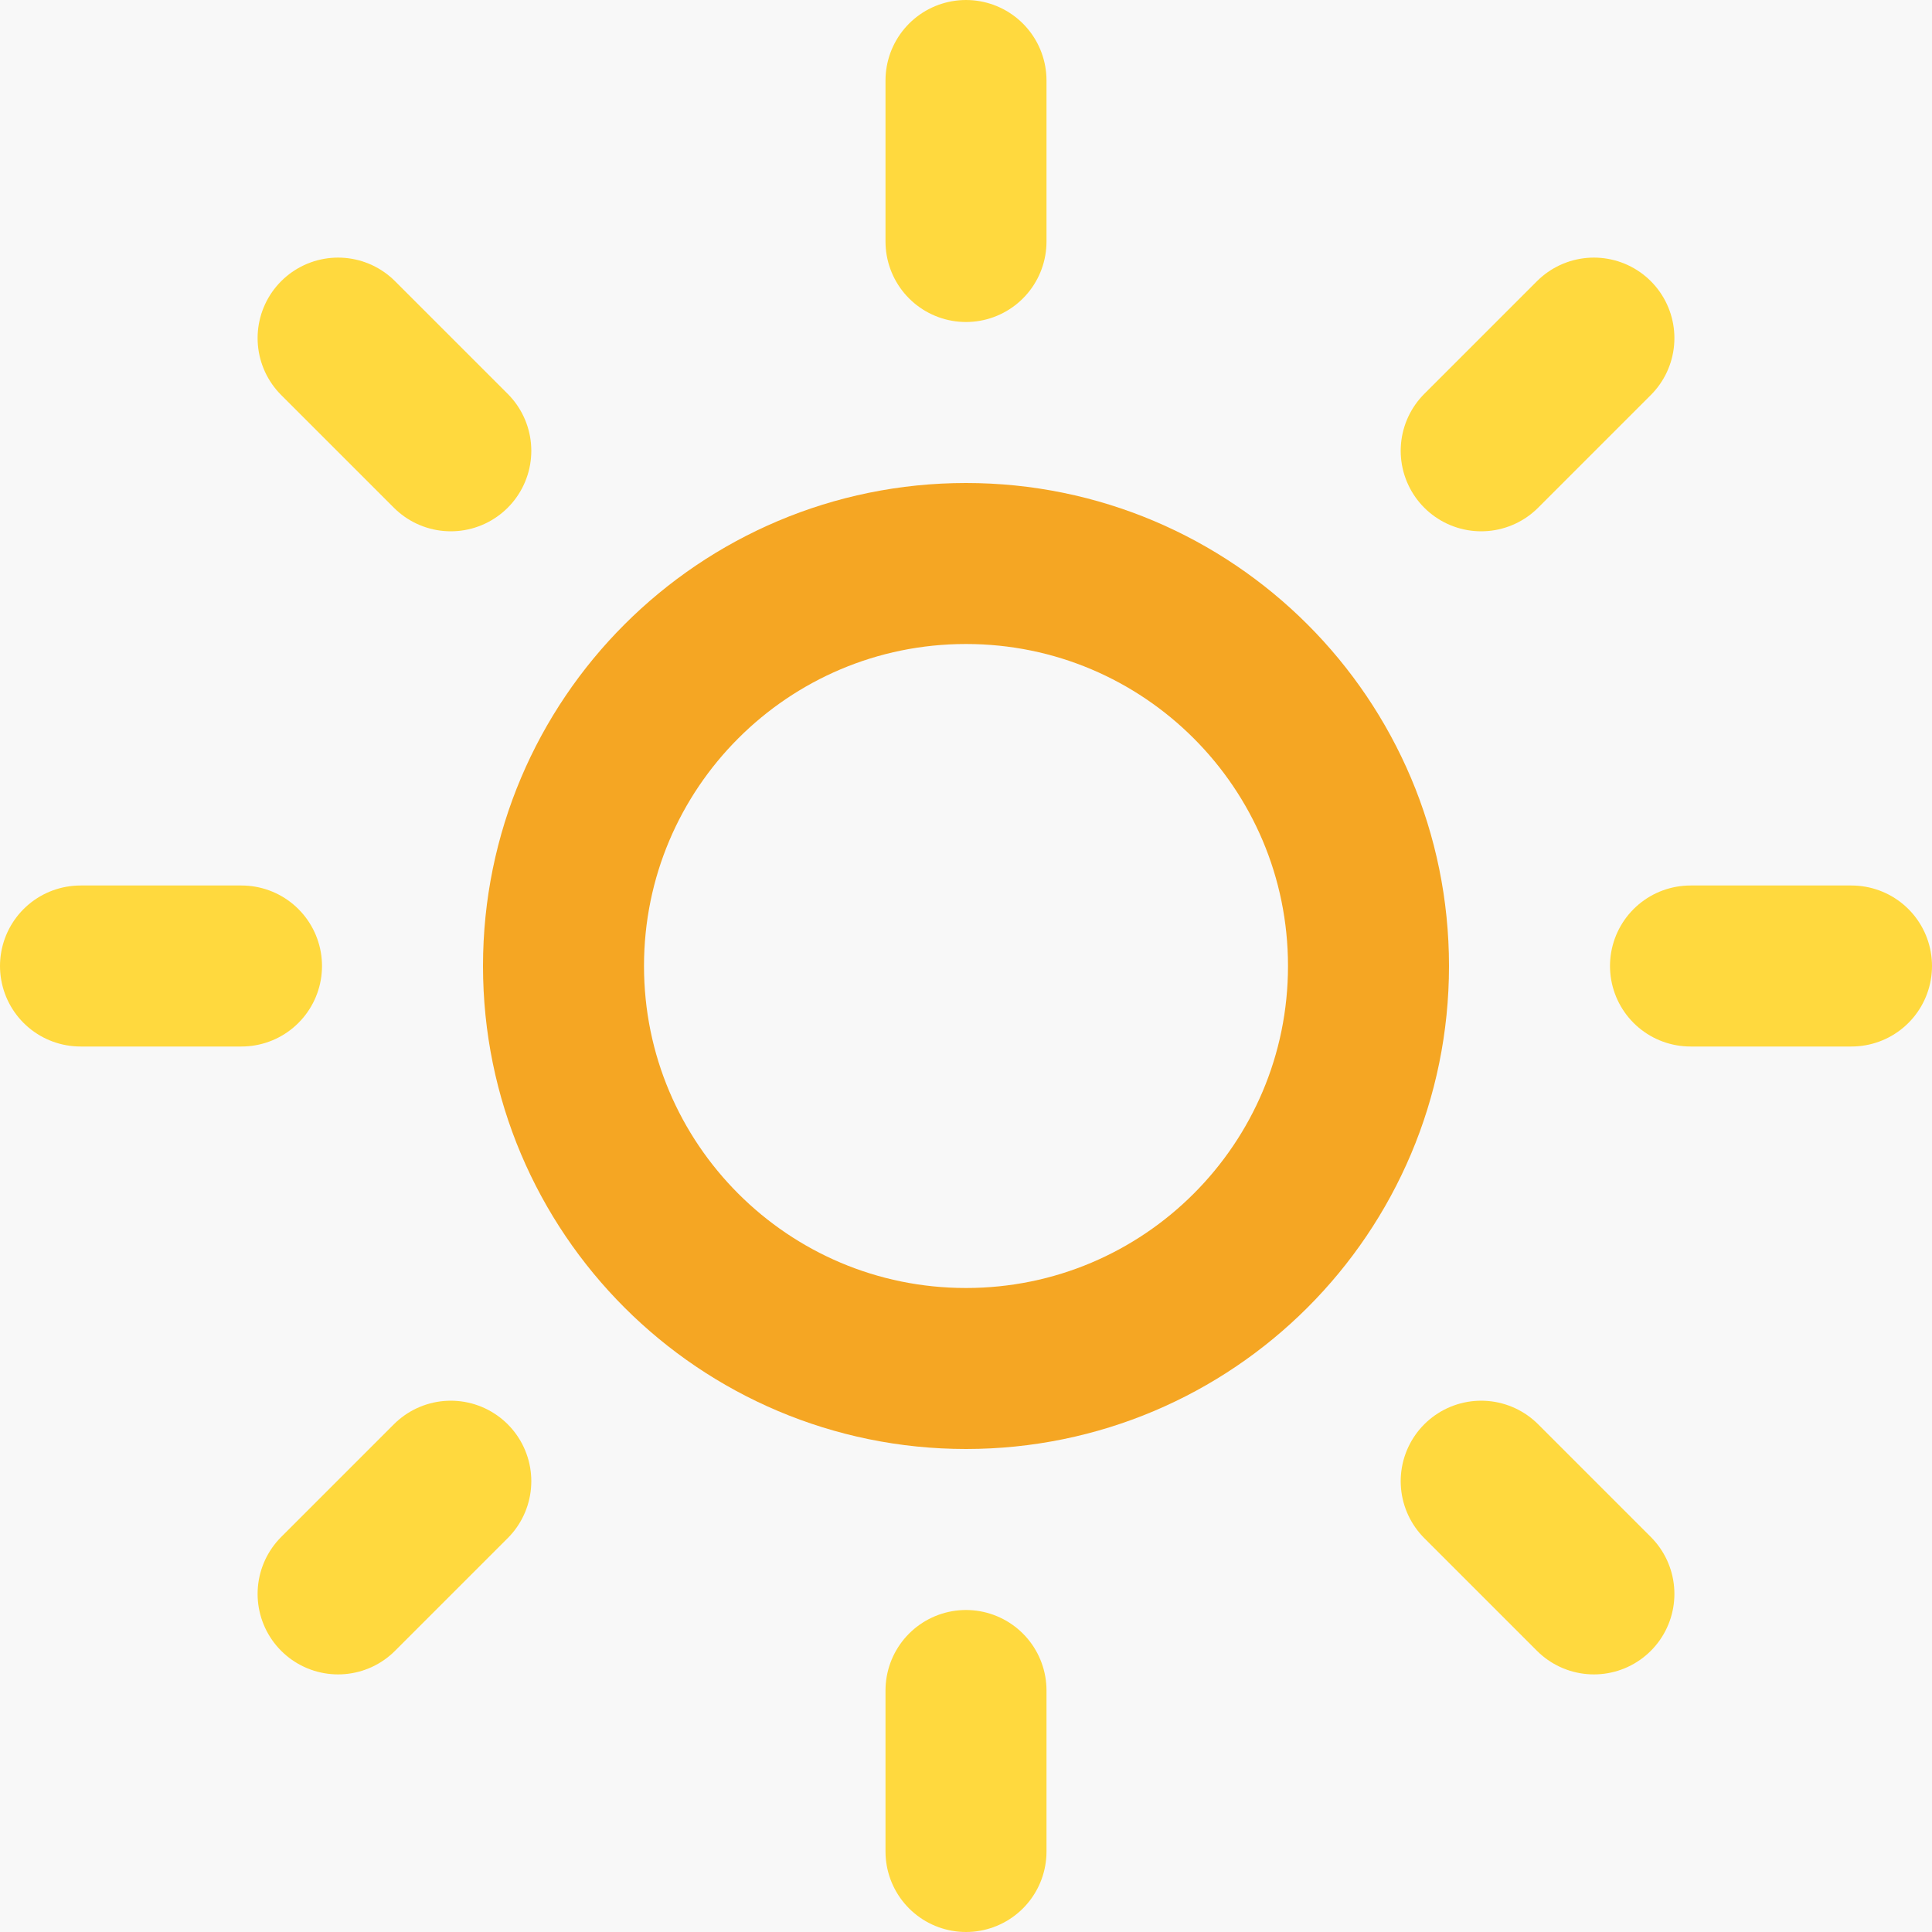
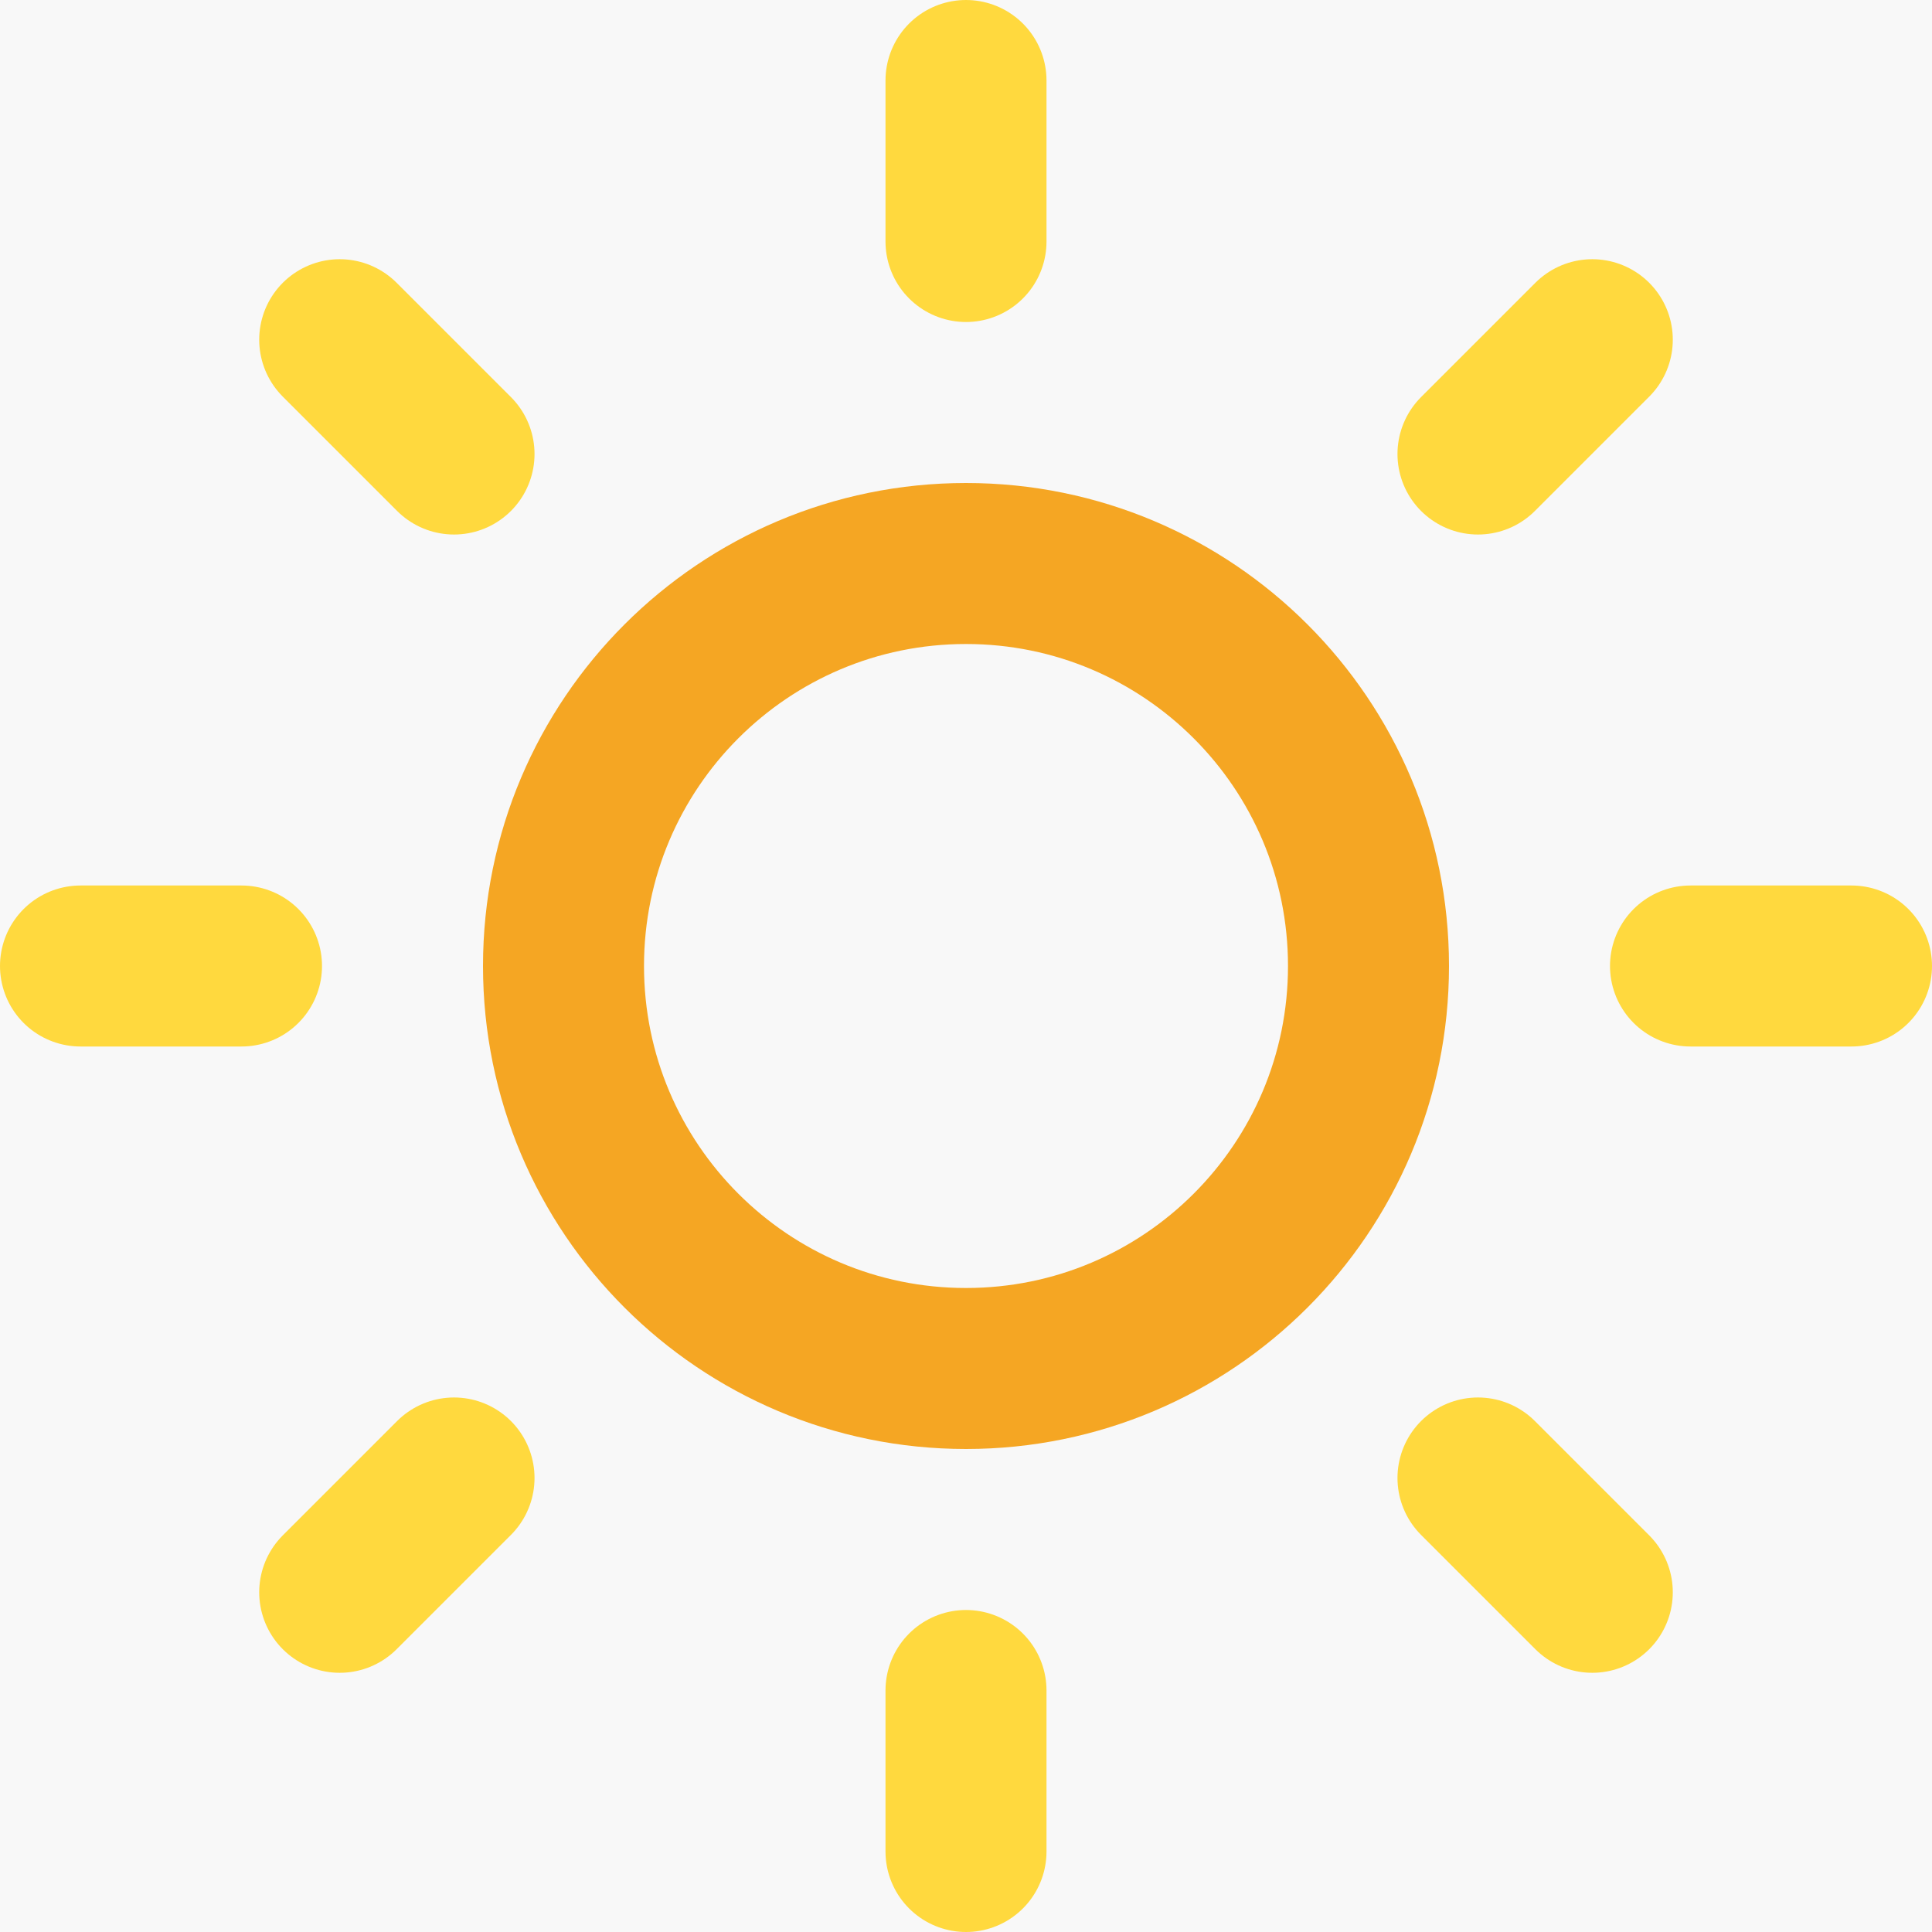
- <svg xmlns="http://www.w3.org/2000/svg" width="24" height="24">
-   <g fill="none" fill-rule="evenodd">
-     <path fill="#F8F8F8" d="M-1140-250H226v768h-1366z" />
-     <path d="M0 0h24v24H0z" />
-     <g stroke-linecap="round" stroke-linejoin="round" stroke-width="2" transform="translate(1 1)">
-       <circle cx="11" cy="11" r="5" stroke="#F5A623" />
-       <path stroke="#FFD93E" d="M11 0v2M11 20v2M3.2 3.2l1.4 1.4M17.4 17.4l1.4 1.4M0 11h2M20 11h2M3.2 18.8l1.4-1.4M17.4 4.6l1.4-1.4" />
+ <svg xmlns="http://www.w3.org/2000/svg" width="24px" height="24px" viewBox="0 0 24 24" version="1.1">
+   <defs />
+   <g id="Final" stroke="none" stroke-width="1" fill="none" fill-rule="evenodd">
+     <g id="v1-2-1-home-dashboard" transform="translate(-1140, -250)">
+       <rect fill="#F8F8F8" x="0" y="0" width="1366" height="768" />
+       <g id="scenarios" transform="translate(696, 196)">
+         <g id="Widget-Copy-5" transform="translate(430, 40)">
+           <g id="icon" transform="translate(14, 14)">
+             <rect id="Rectangle" fill-rule="nonzero" x="0" y="0" width="24" height="24" />
+             <g id="sun" transform="translate(1, 1)" stroke-linecap="round" stroke-linejoin="round" stroke-width="2">
+               <circle id="Oval" stroke="#F5A623" cx="11" cy="11" r="5" />
+               <path d="M11,0 L11,2" id="Shape" stroke="#FFD93E" />
+               <path d="M11,20 L11,22" id="Shape" stroke="#FFD93E" />
+               <path d="M3.22,3.22 L4.64,4.64" id="Shape" stroke="#FFD93E" />
+               <path d="M17.36,17.36 L18.78,18.78" id="Shape" stroke="#FFD93E" />
+               <path d="M0,11 L2,11" id="Shape" stroke="#FFD93E" />
+               <path d="M20,11 L22,11" id="Shape" stroke="#FFD93E" />
+               <path d="M3.22,18.78 L4.64,17.36" id="Shape" stroke="#FFD93E" />
+               <path d="M17.36,4.64 L18.78,3.22" id="Shape" stroke="#FFD93E" />
+             </g>
+           </g>
+         </g>
+       </g>
    </g>
  </g>
</svg>
